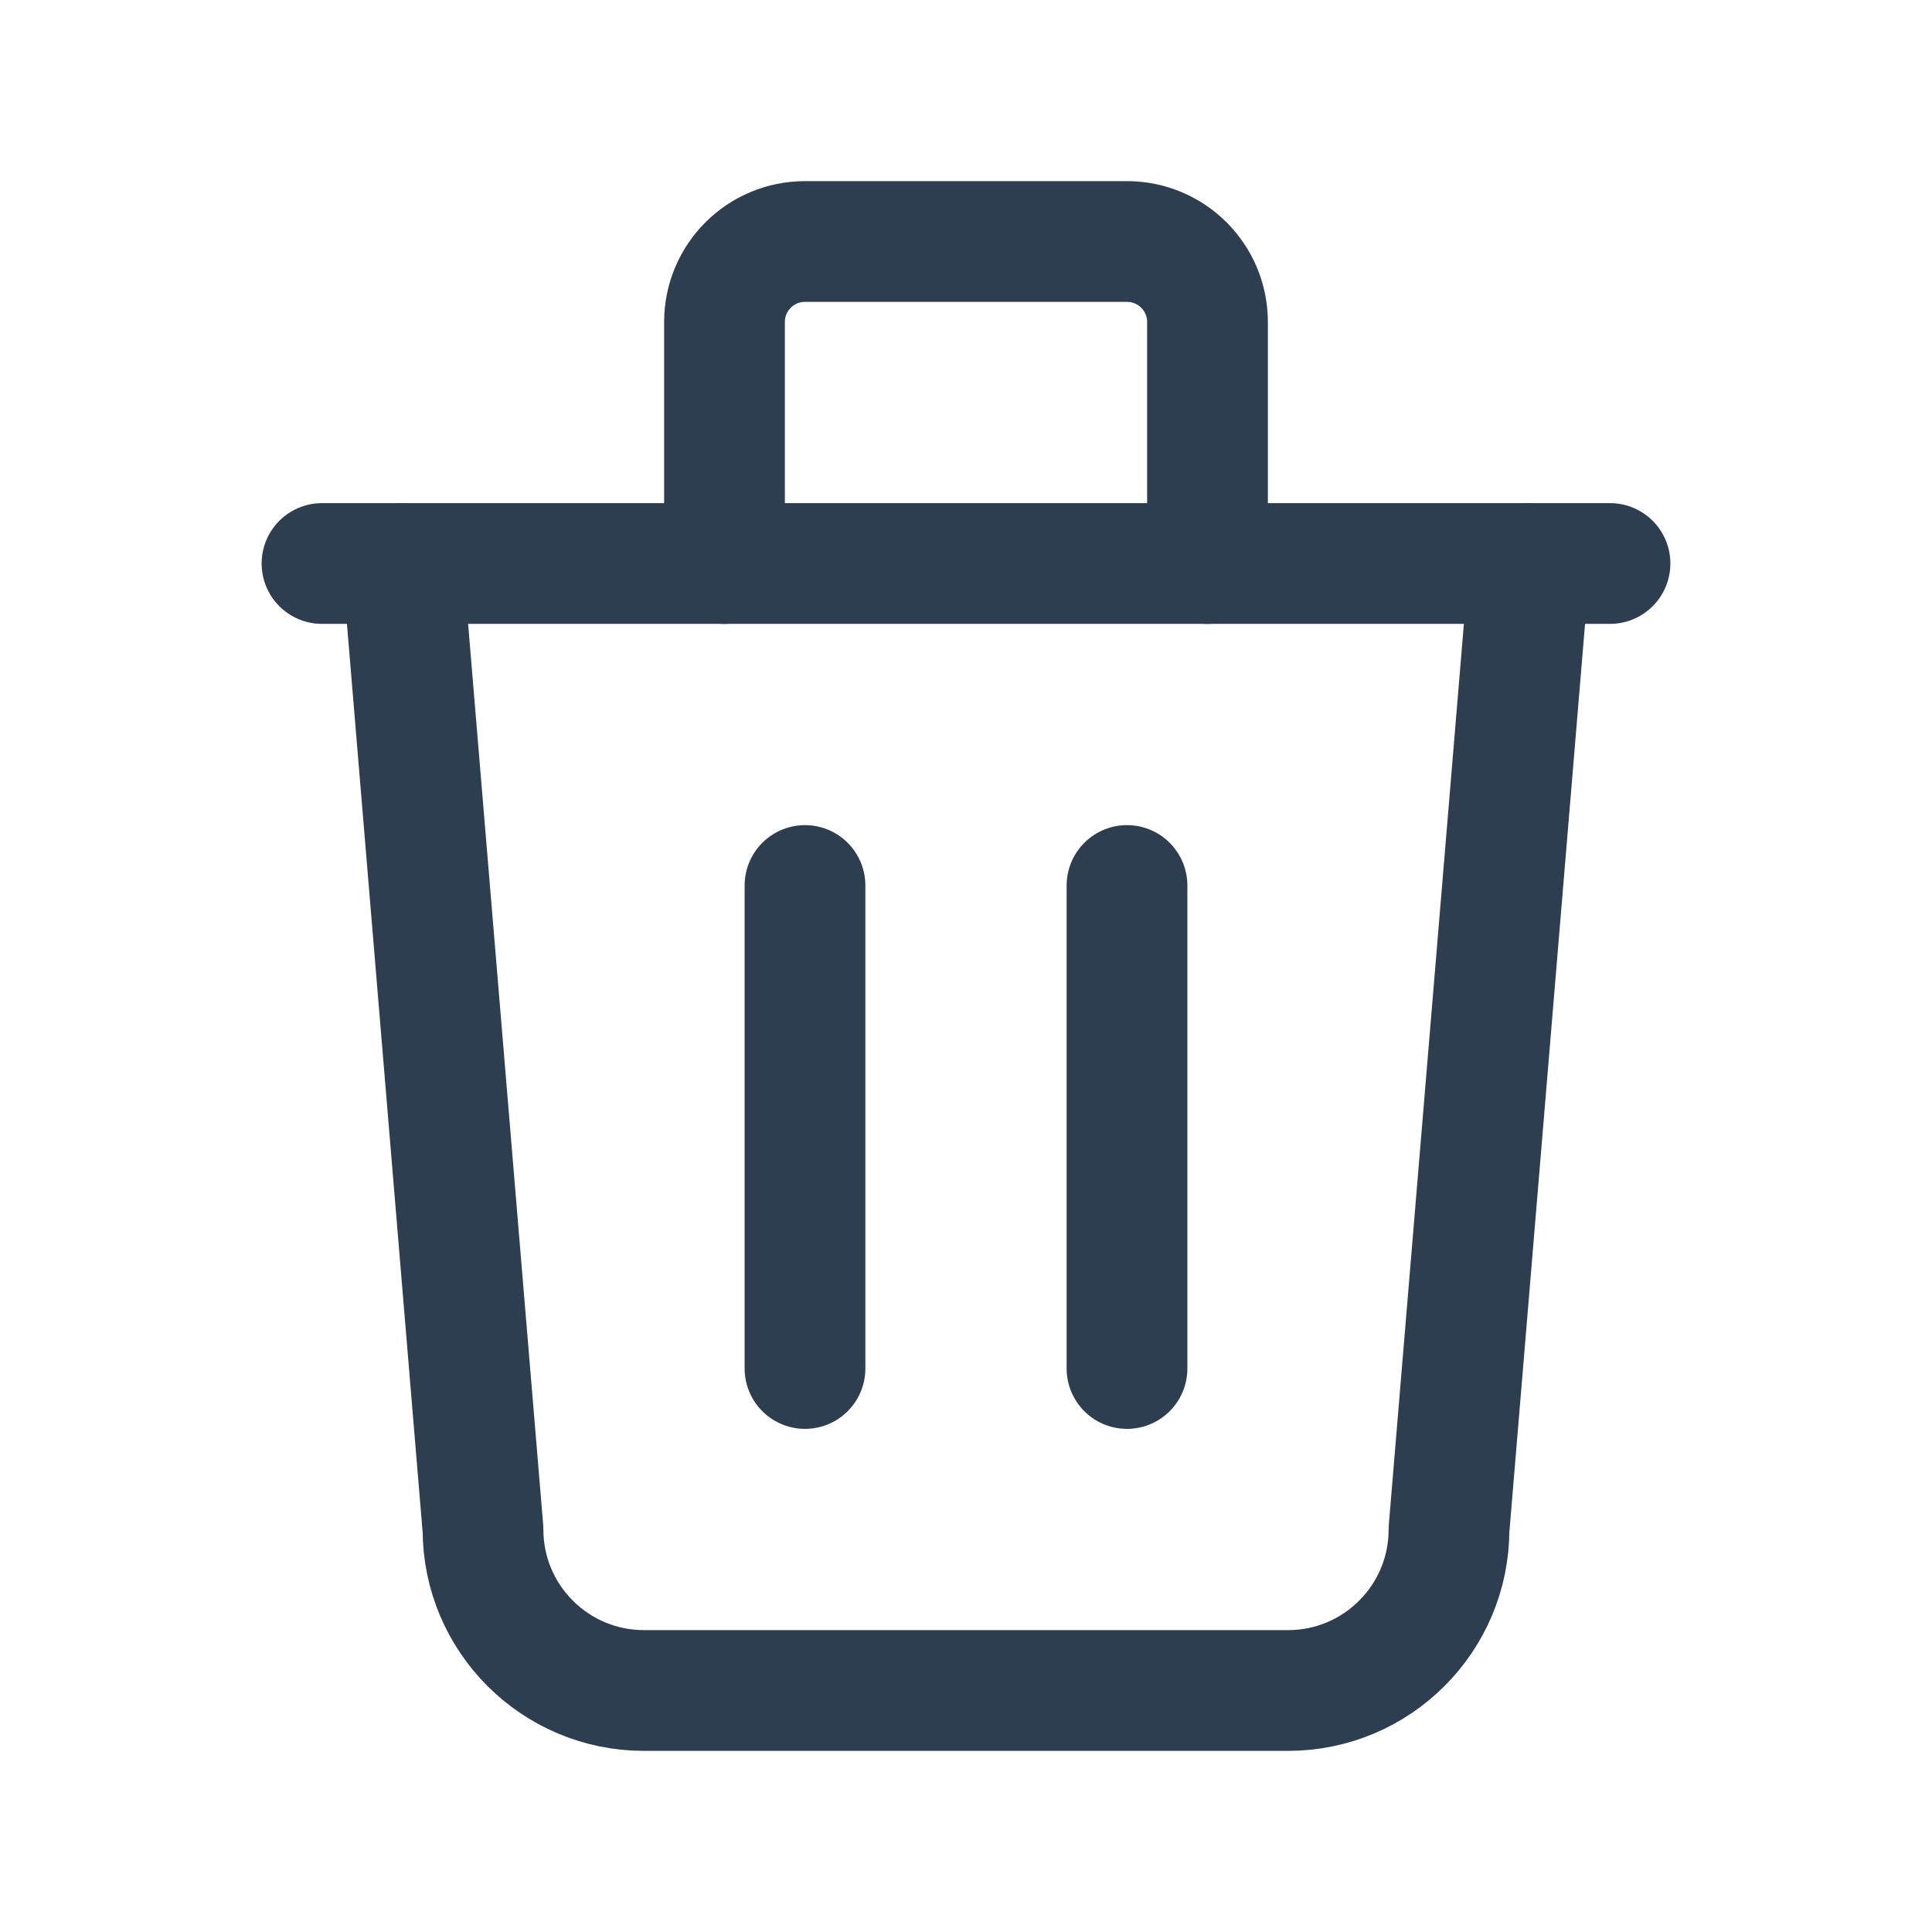
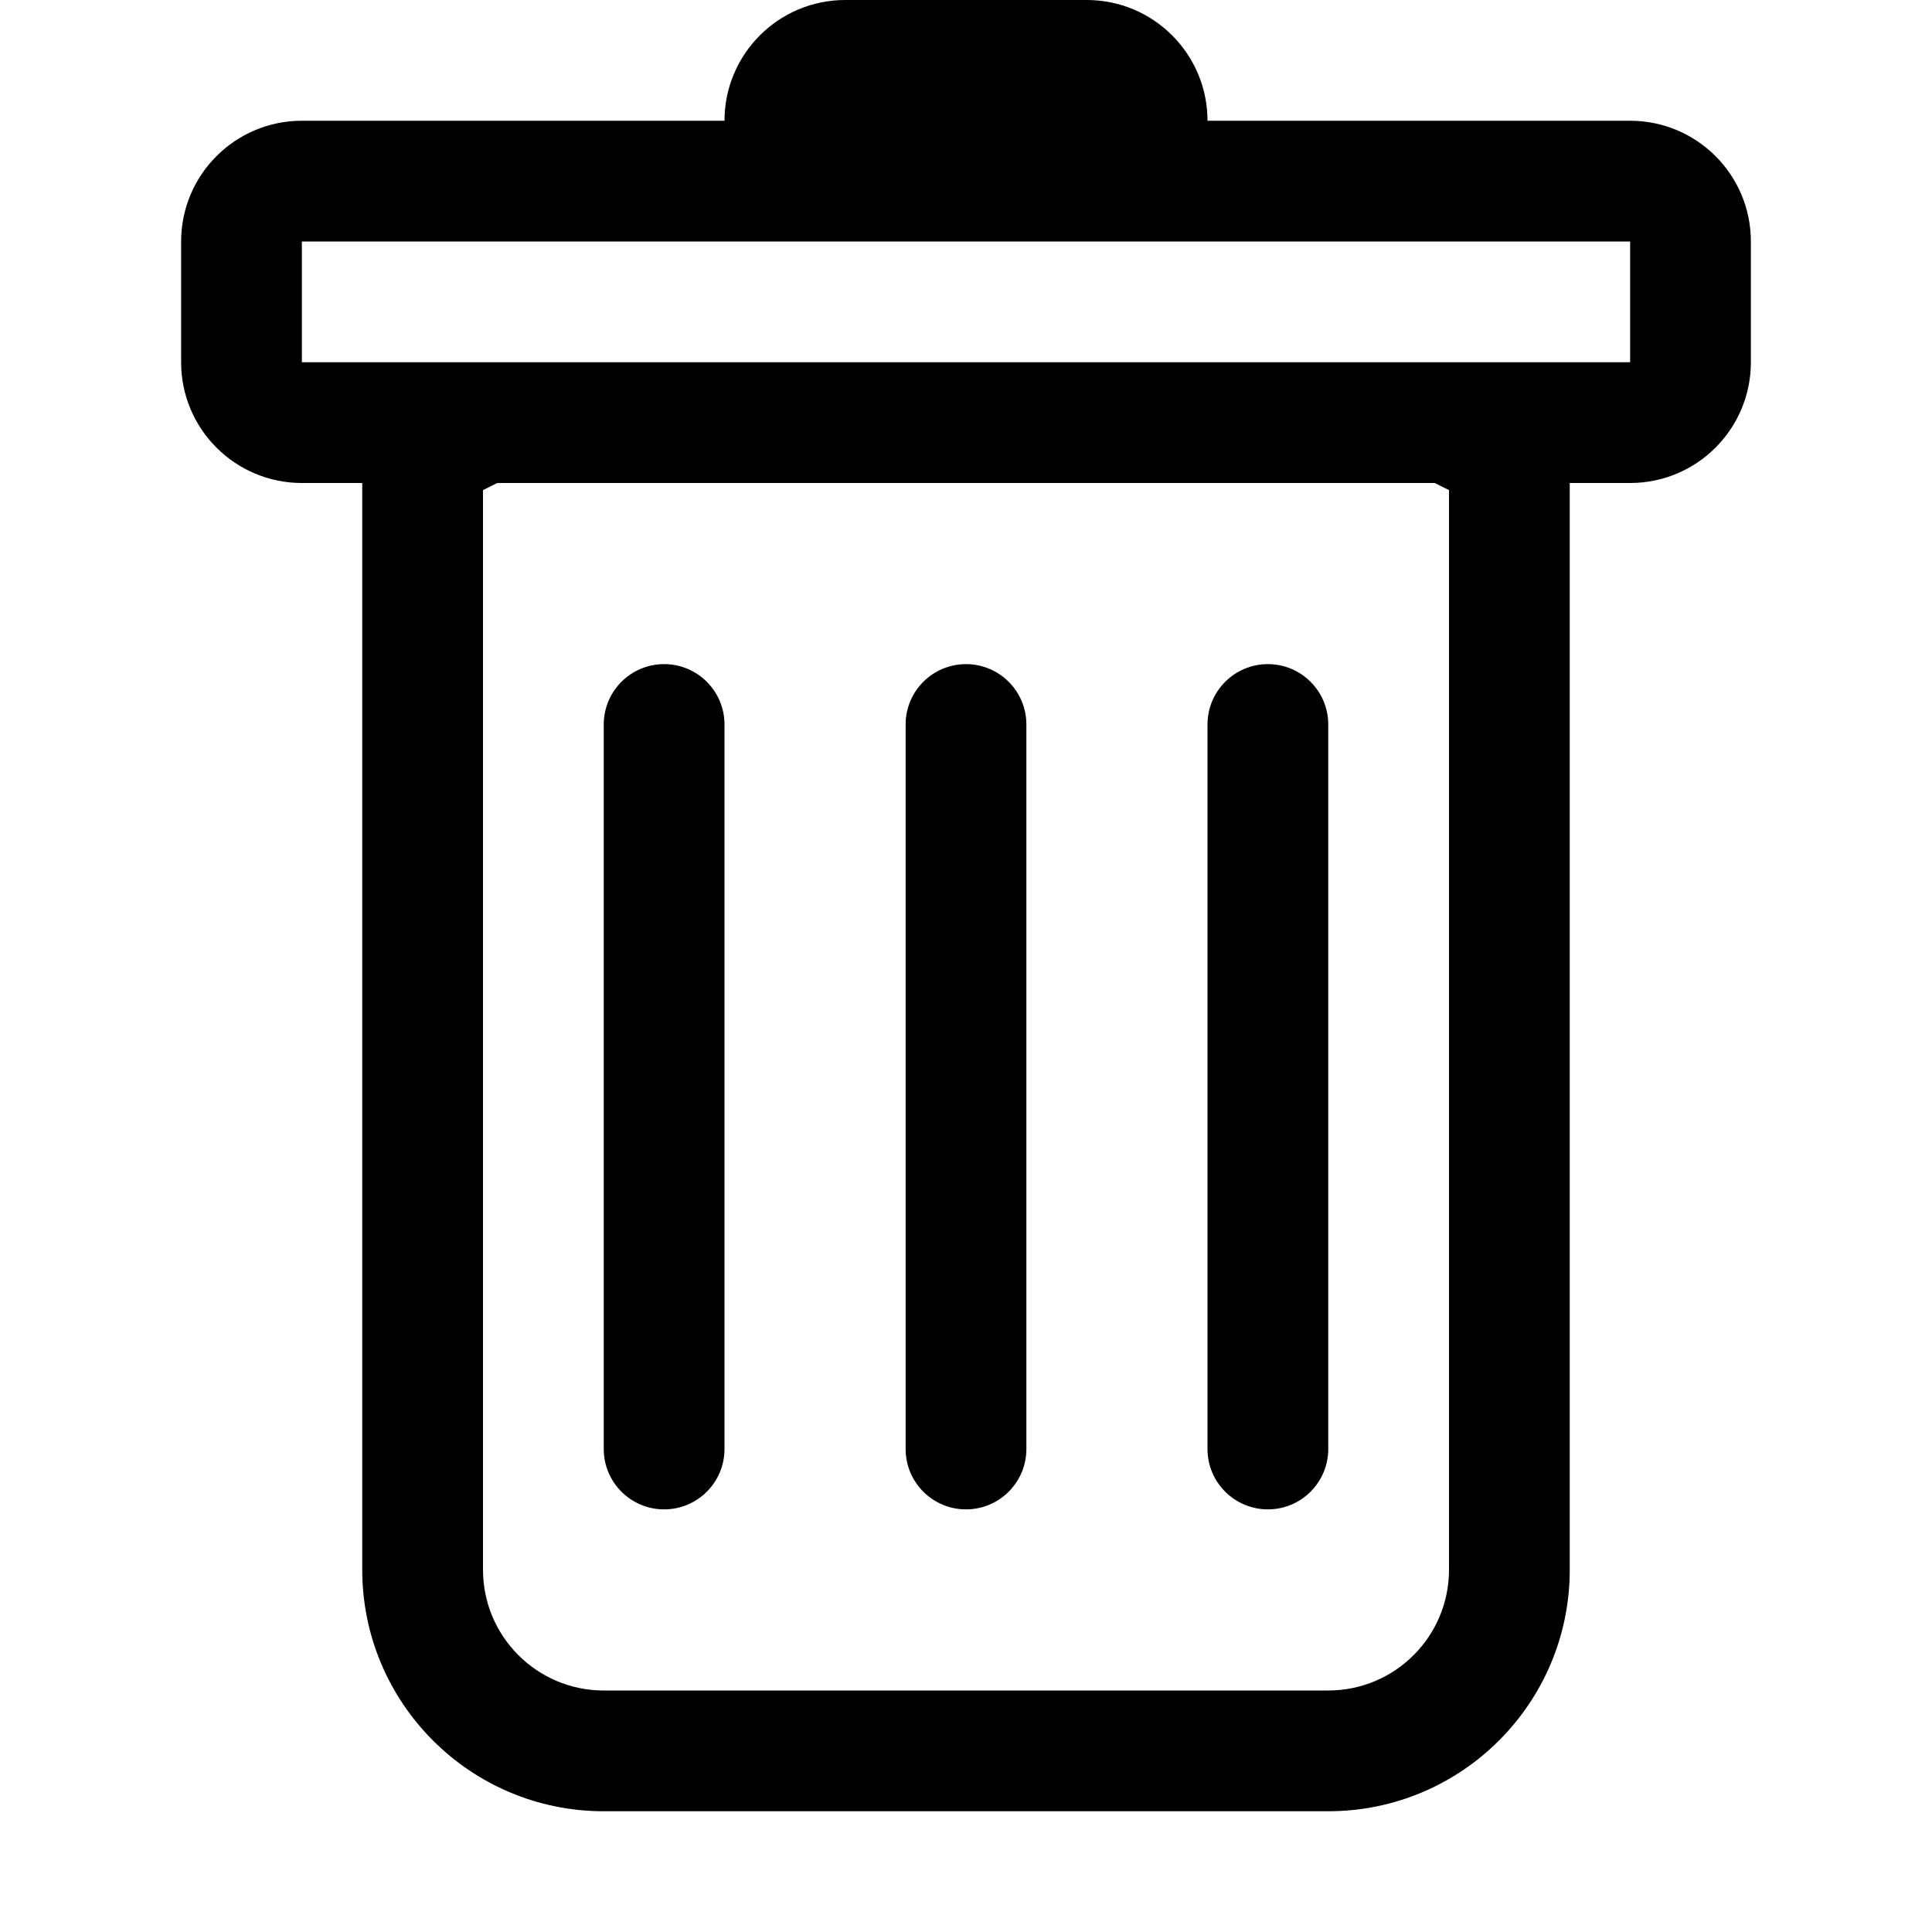
- <svg xmlns="http://www.w3.org/2000/svg" class="icon icon-tabler icon-tabler-trash" width="44" height="44" viewBox="0 0 24 24" stroke-width="1.5" stroke="#2c3e50" fill="none" stroke-linecap="round" stroke-linejoin="round">
-   <path stroke="none" d="M0 0h24v24H0z" fill="none" />
-   <line x1="4" y1="7" x2="20" y2="7" />
-   <line x1="10" y1="11" x2="10" y2="17" />
-   <line x1="14" y1="11" x2="14" y2="17" />
-   <path d="M5 7l1 12a2 2 0 0 0 2 2h8a2 2 0 0 0 2 -2l1 -12" />
-   <path d="M9 7v-3a1 1 0 0 1 1 -1h4a1 1 0 0 1 1 1v3" />
+ <svg xmlns="http://www.w3.org/2000/svg" width="16" height="16" fill="currentColor" class="bi bi-trash" viewBox="0 0 16 16">
+   <path d="M5.5 5.5A.5.5 0 0 1 6 6v6a.5.5 0 0 1-1 0V6a.5.5 0 0 1 .5-.5zm2.5 0a.5.5 0 0 1 .5.5v6a.5.5 0 0 1-1 0V6a.5.5 0 0 1 .5-.5zm3 .5a.5.5 0 0 0-1 0v6a.5.5 0 0 0 1 0V6z" />
+   <path fill-rule="evenodd" d="M14.5 3a1 1 0 0 1-1 1H13v9a2 2 0 0 1-2 2H5a2 2 0 0 1-2-2V4h-.5a1 1 0 0 1-1-1V2a1 1 0 0 1 1-1H6a1 1 0 0 1 1-1h2a1 1 0 0 1 1 1h3.5a1 1 0 0 1 1 1v1zM4.118 4 4 4.059V13a1 1 0 0 0 1 1h6a1 1 0 0 0 1-1V4.059L11.882 4H4.118zM2.5 3V2h11v1h-11z" />
</svg>
